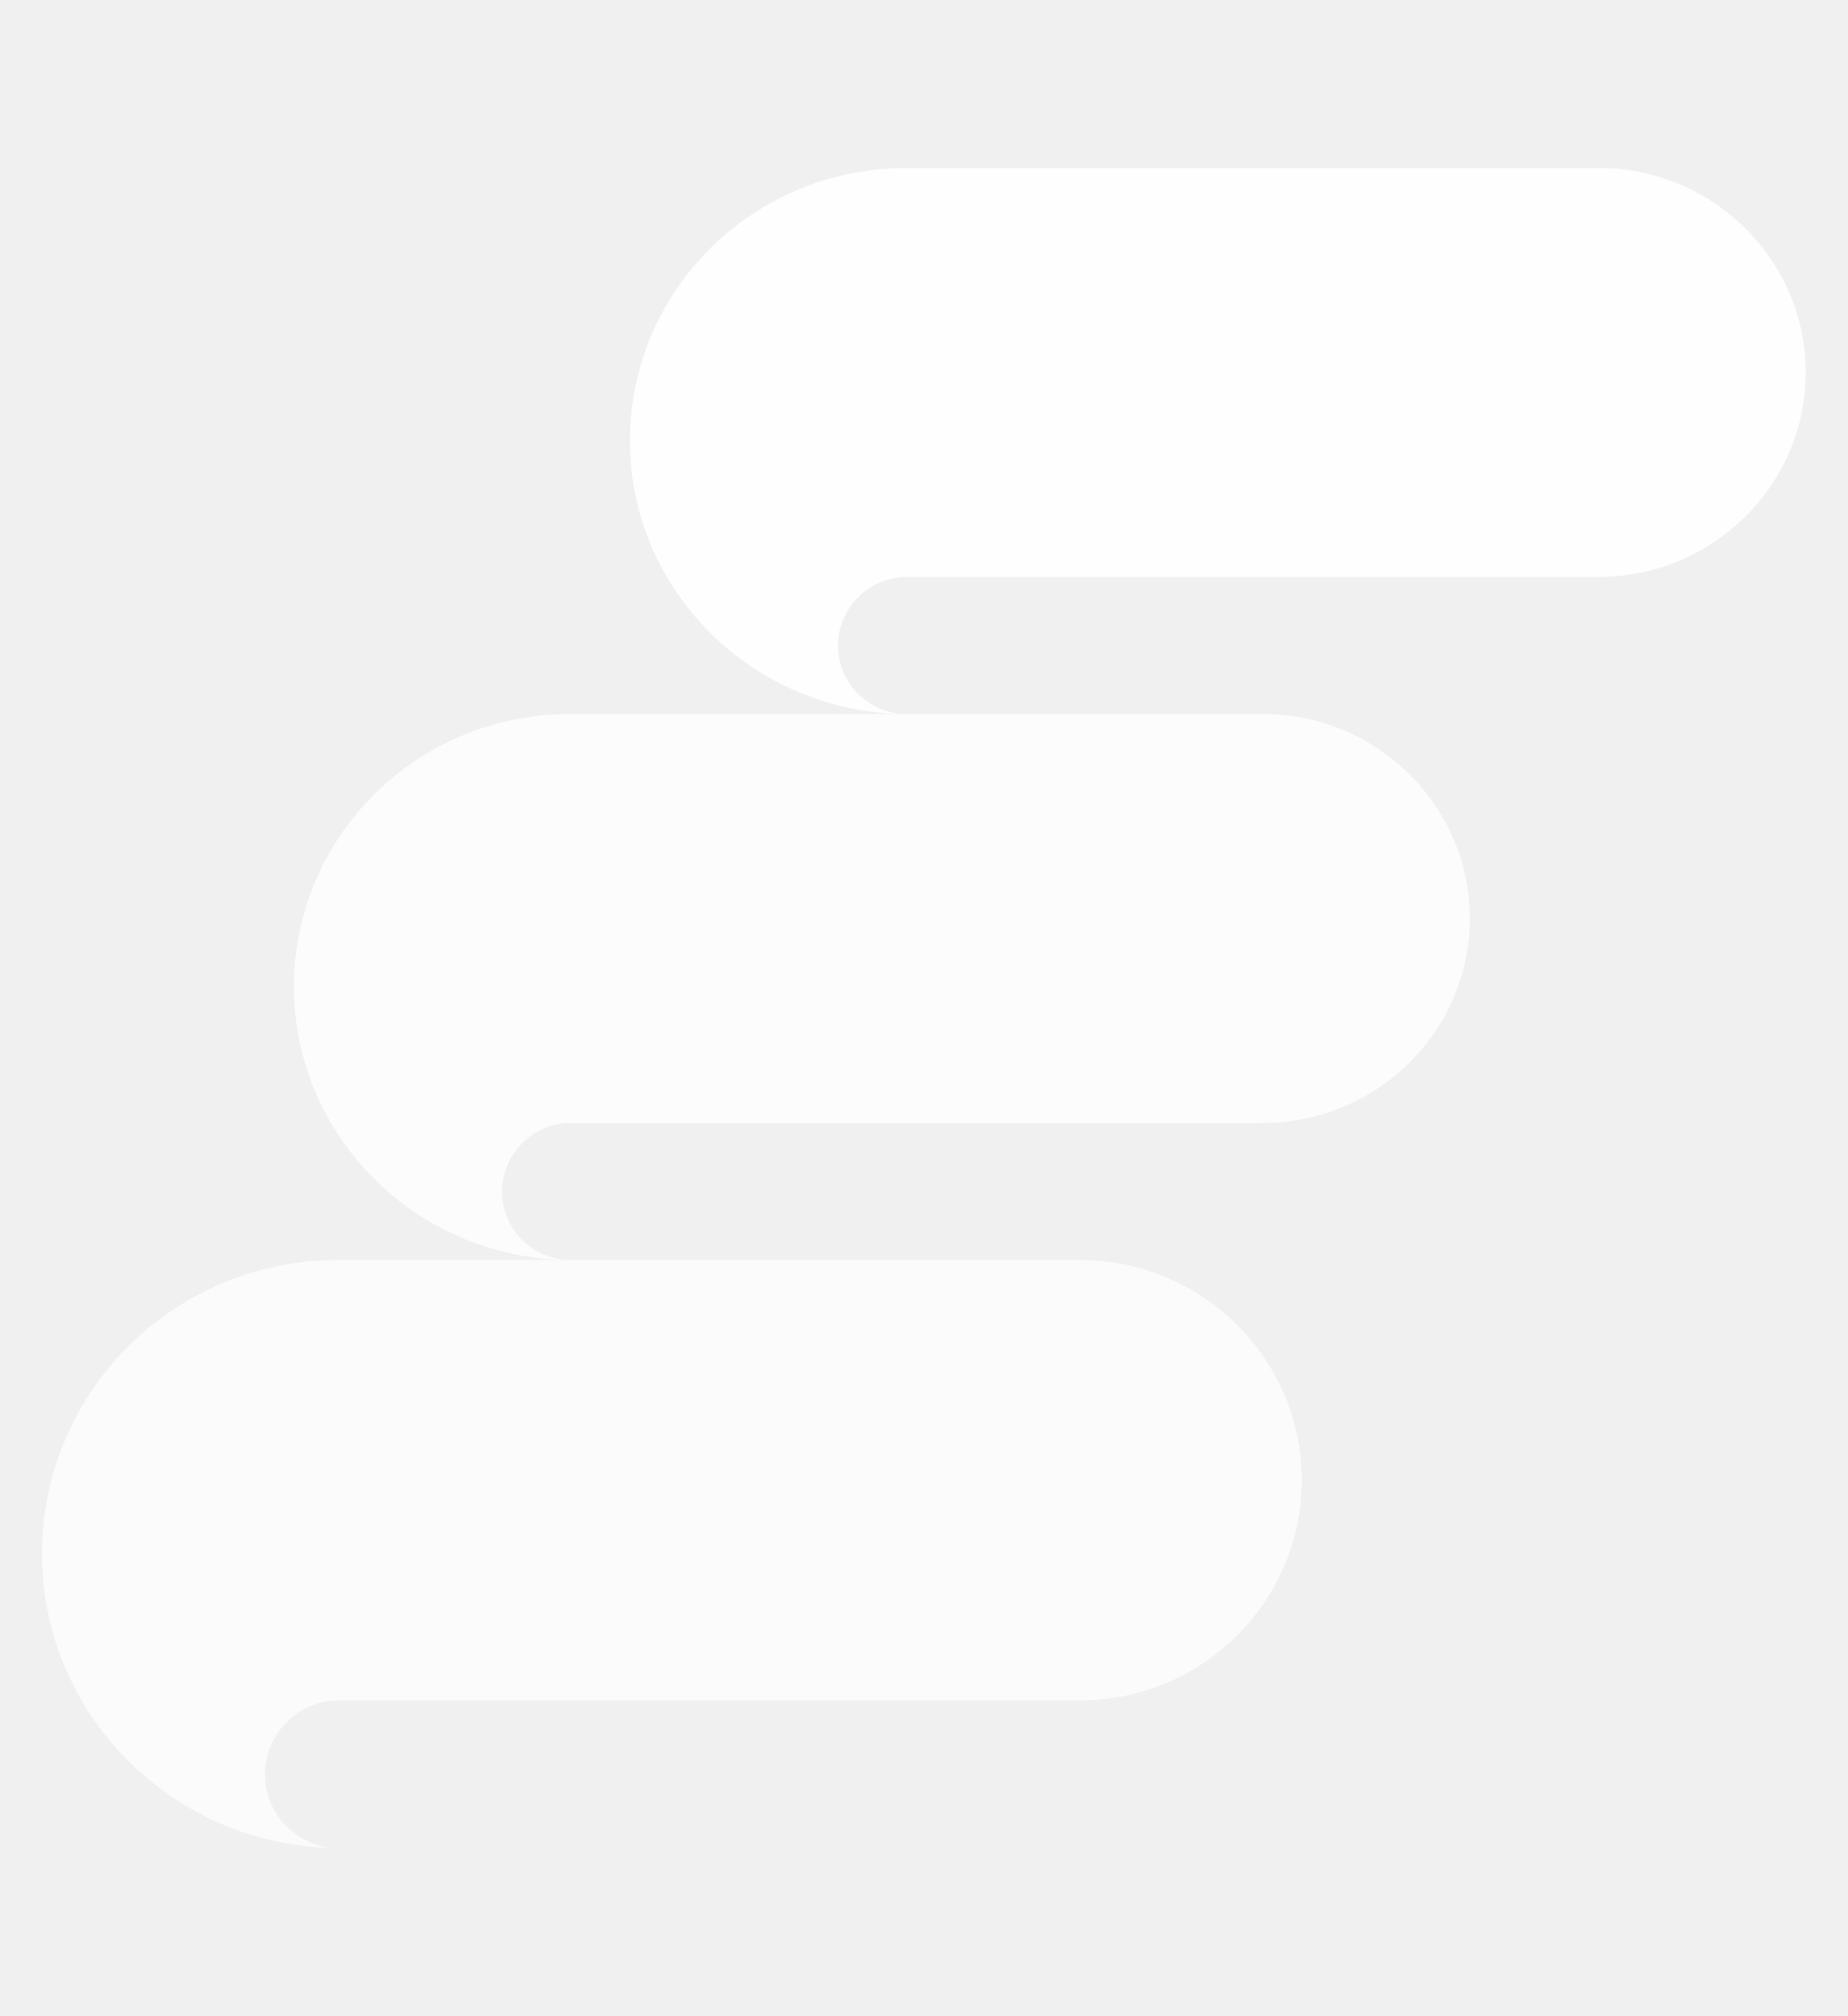
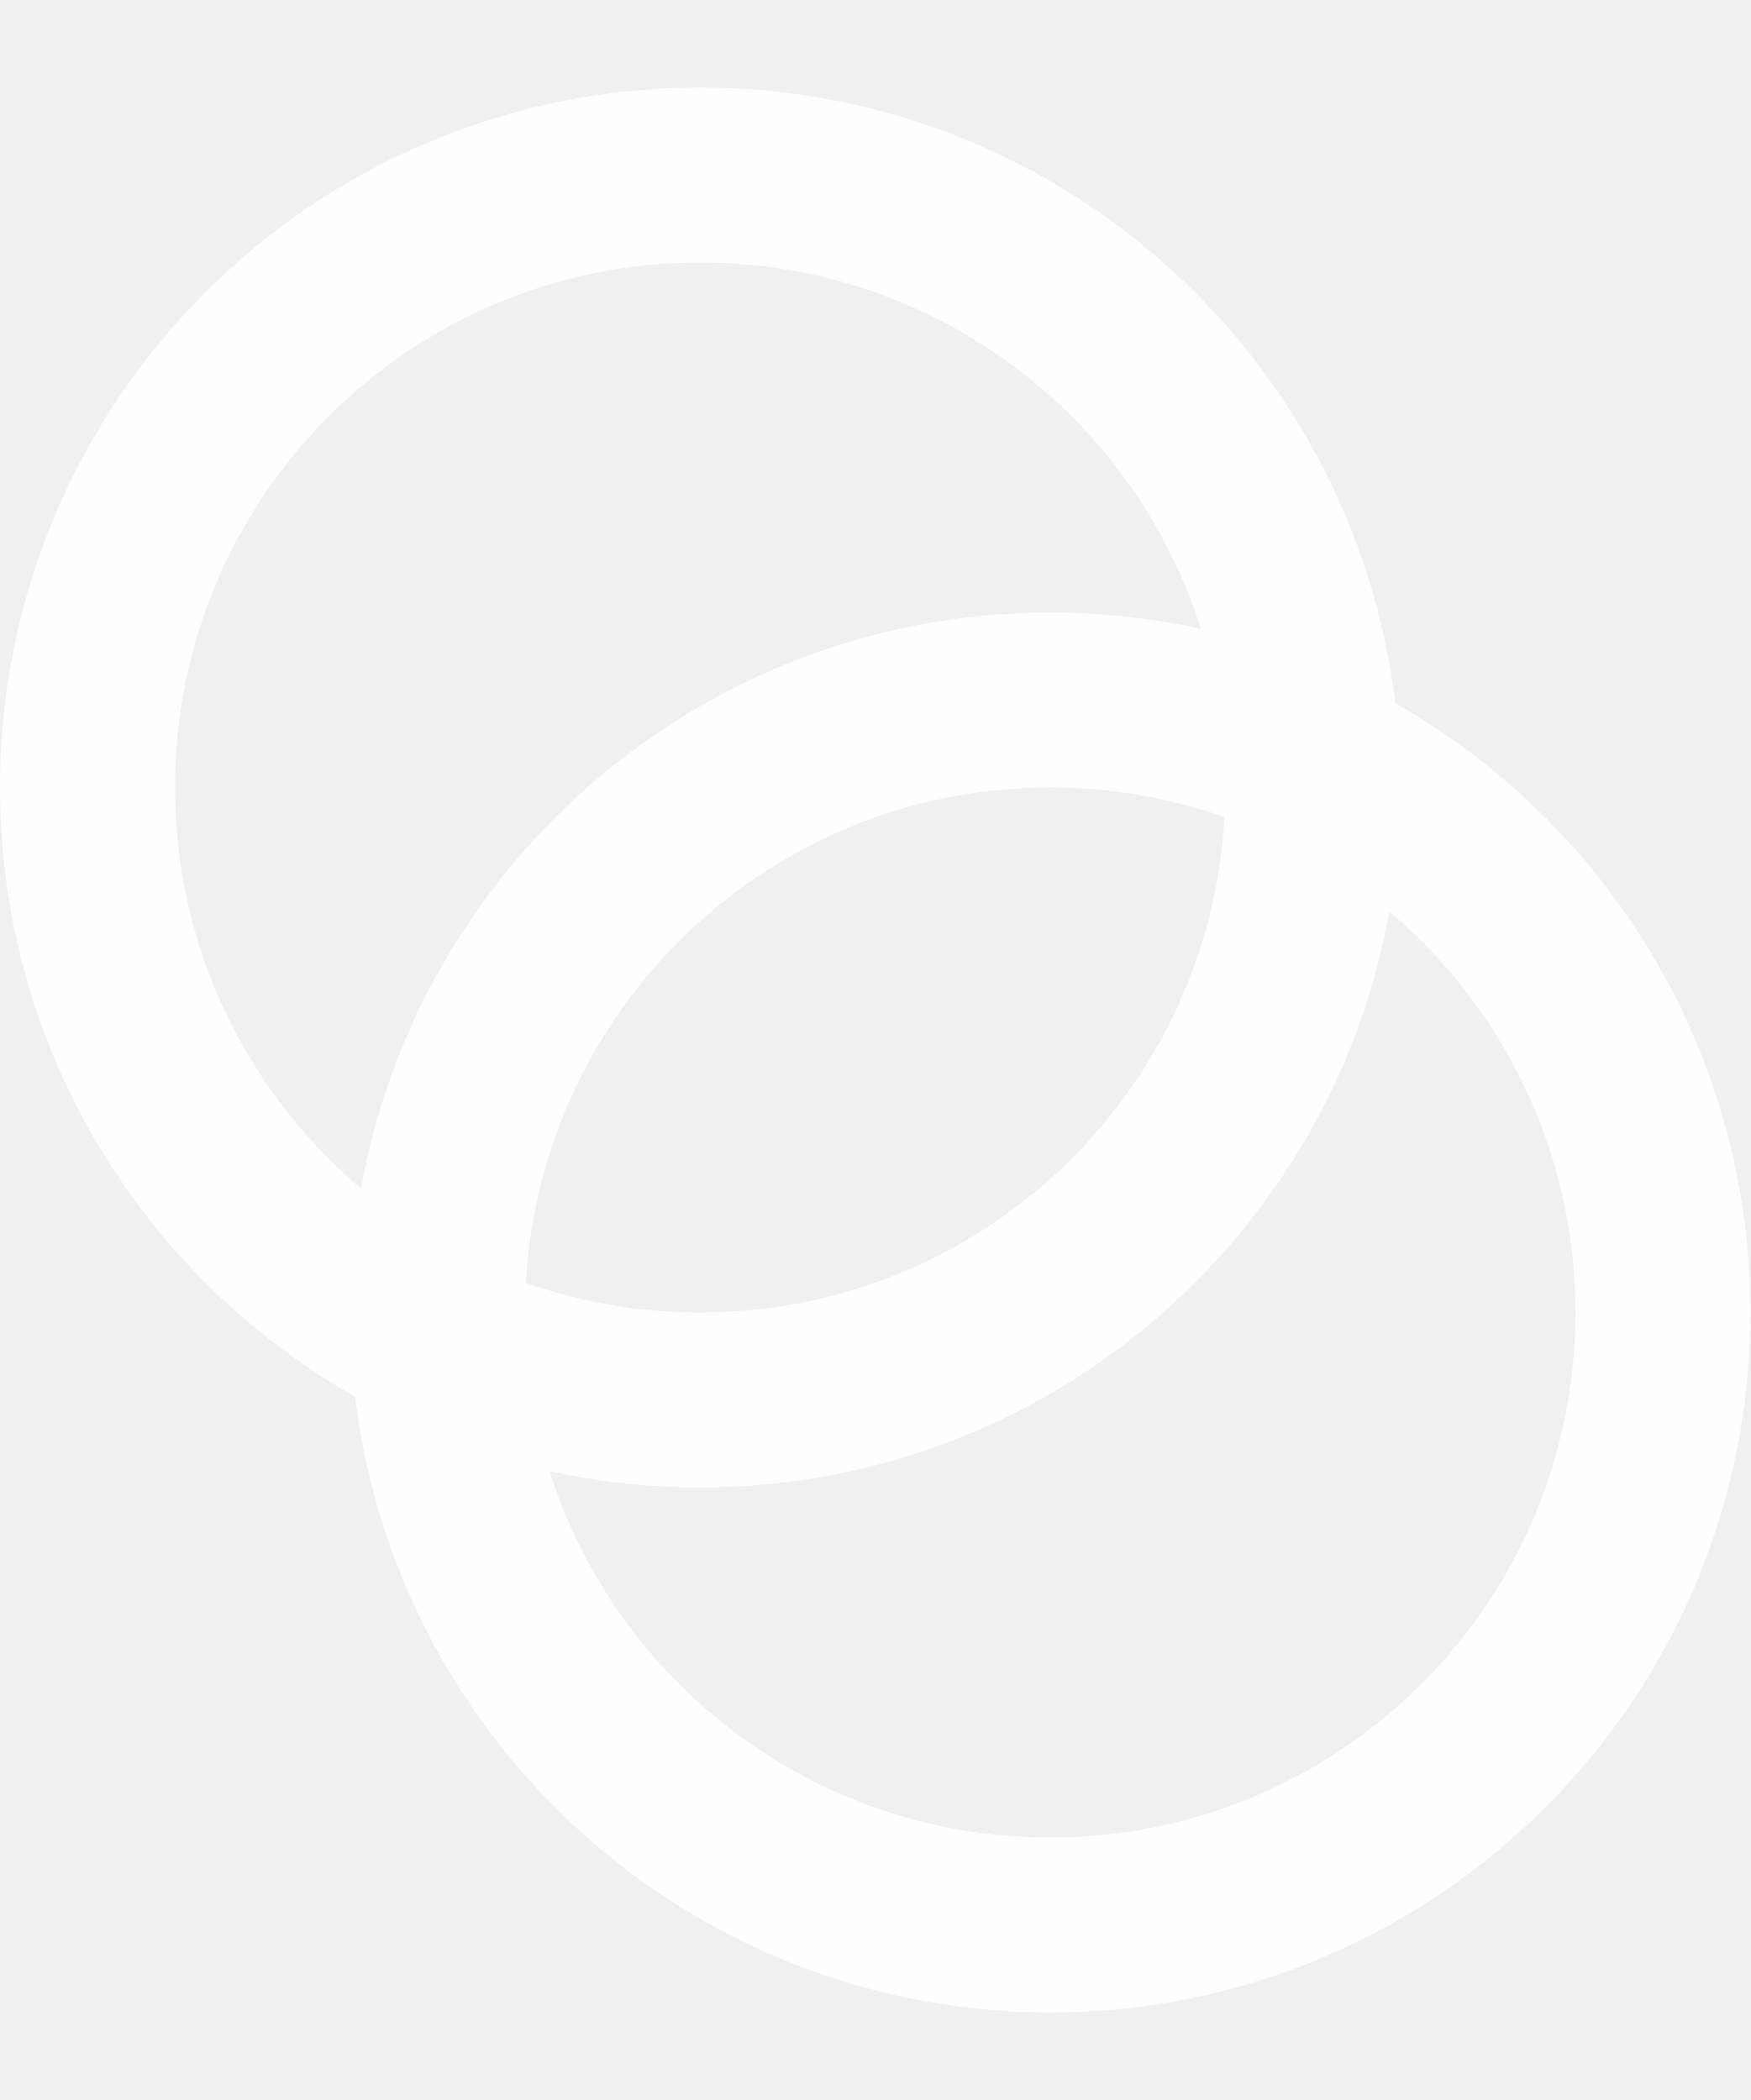
- <svg xmlns="http://www.w3.org/2000/svg" width="44" height="48" viewBox="0 0 44 48" fill="none">
+ <svg xmlns="http://www.w3.org/2000/svg" width="40" height="48" viewBox="0 0 40 48" fill="none">
  <g opacity="0.9">
-     <path d="M21.58 4C17.94 4 15 6.904 15 10.5C15 14.068 17.94 16.972 21.552 17C20.656 16.972 19.956 16.253 19.956 15.368C19.956 14.483 20.684 13.736 21.608 13.736C25.528 13.736 34.236 13.736 38.072 13.736C40.788 13.736 43 11.551 43 8.868C43 6.185 40.788 4 38.072 4L21.58 4Z" fill="white" />
-     <path opacity="0.9" d="M13.58 17C9.94 17 7 19.904 7 23.5C7 27.068 9.94 29.972 13.552 30C12.656 29.972 11.956 29.253 11.956 28.368C11.956 27.483 12.684 26.736 13.608 26.736C17.528 26.736 26.236 26.736 30.072 26.736C32.788 26.736 35 24.551 35 21.868C35 19.185 32.788 17 30.072 17L13.58 17Z" fill="white" />
-     <path opacity="0.8" d="M8.05 30C4.15 30 1 33.128 1 37C1 40.843 4.15 43.97 8.02 44C7.06 43.97 6.31 43.196 6.31 42.242C6.31 41.289 7.09 40.485 8.08 40.485C12.28 40.485 21.61 40.485 25.72 40.485C28.63 40.485 31 38.132 31 35.243C31 32.353 28.63 30 25.72 30L8.05 30Z" fill="white" />
+     <circle cx="16" cy="18" r="14" stroke="white" stroke-width="4" />
+     <circle cx="24" cy="30" r="14" stroke="white" stroke-width="4" />
  </g>
</svg>
